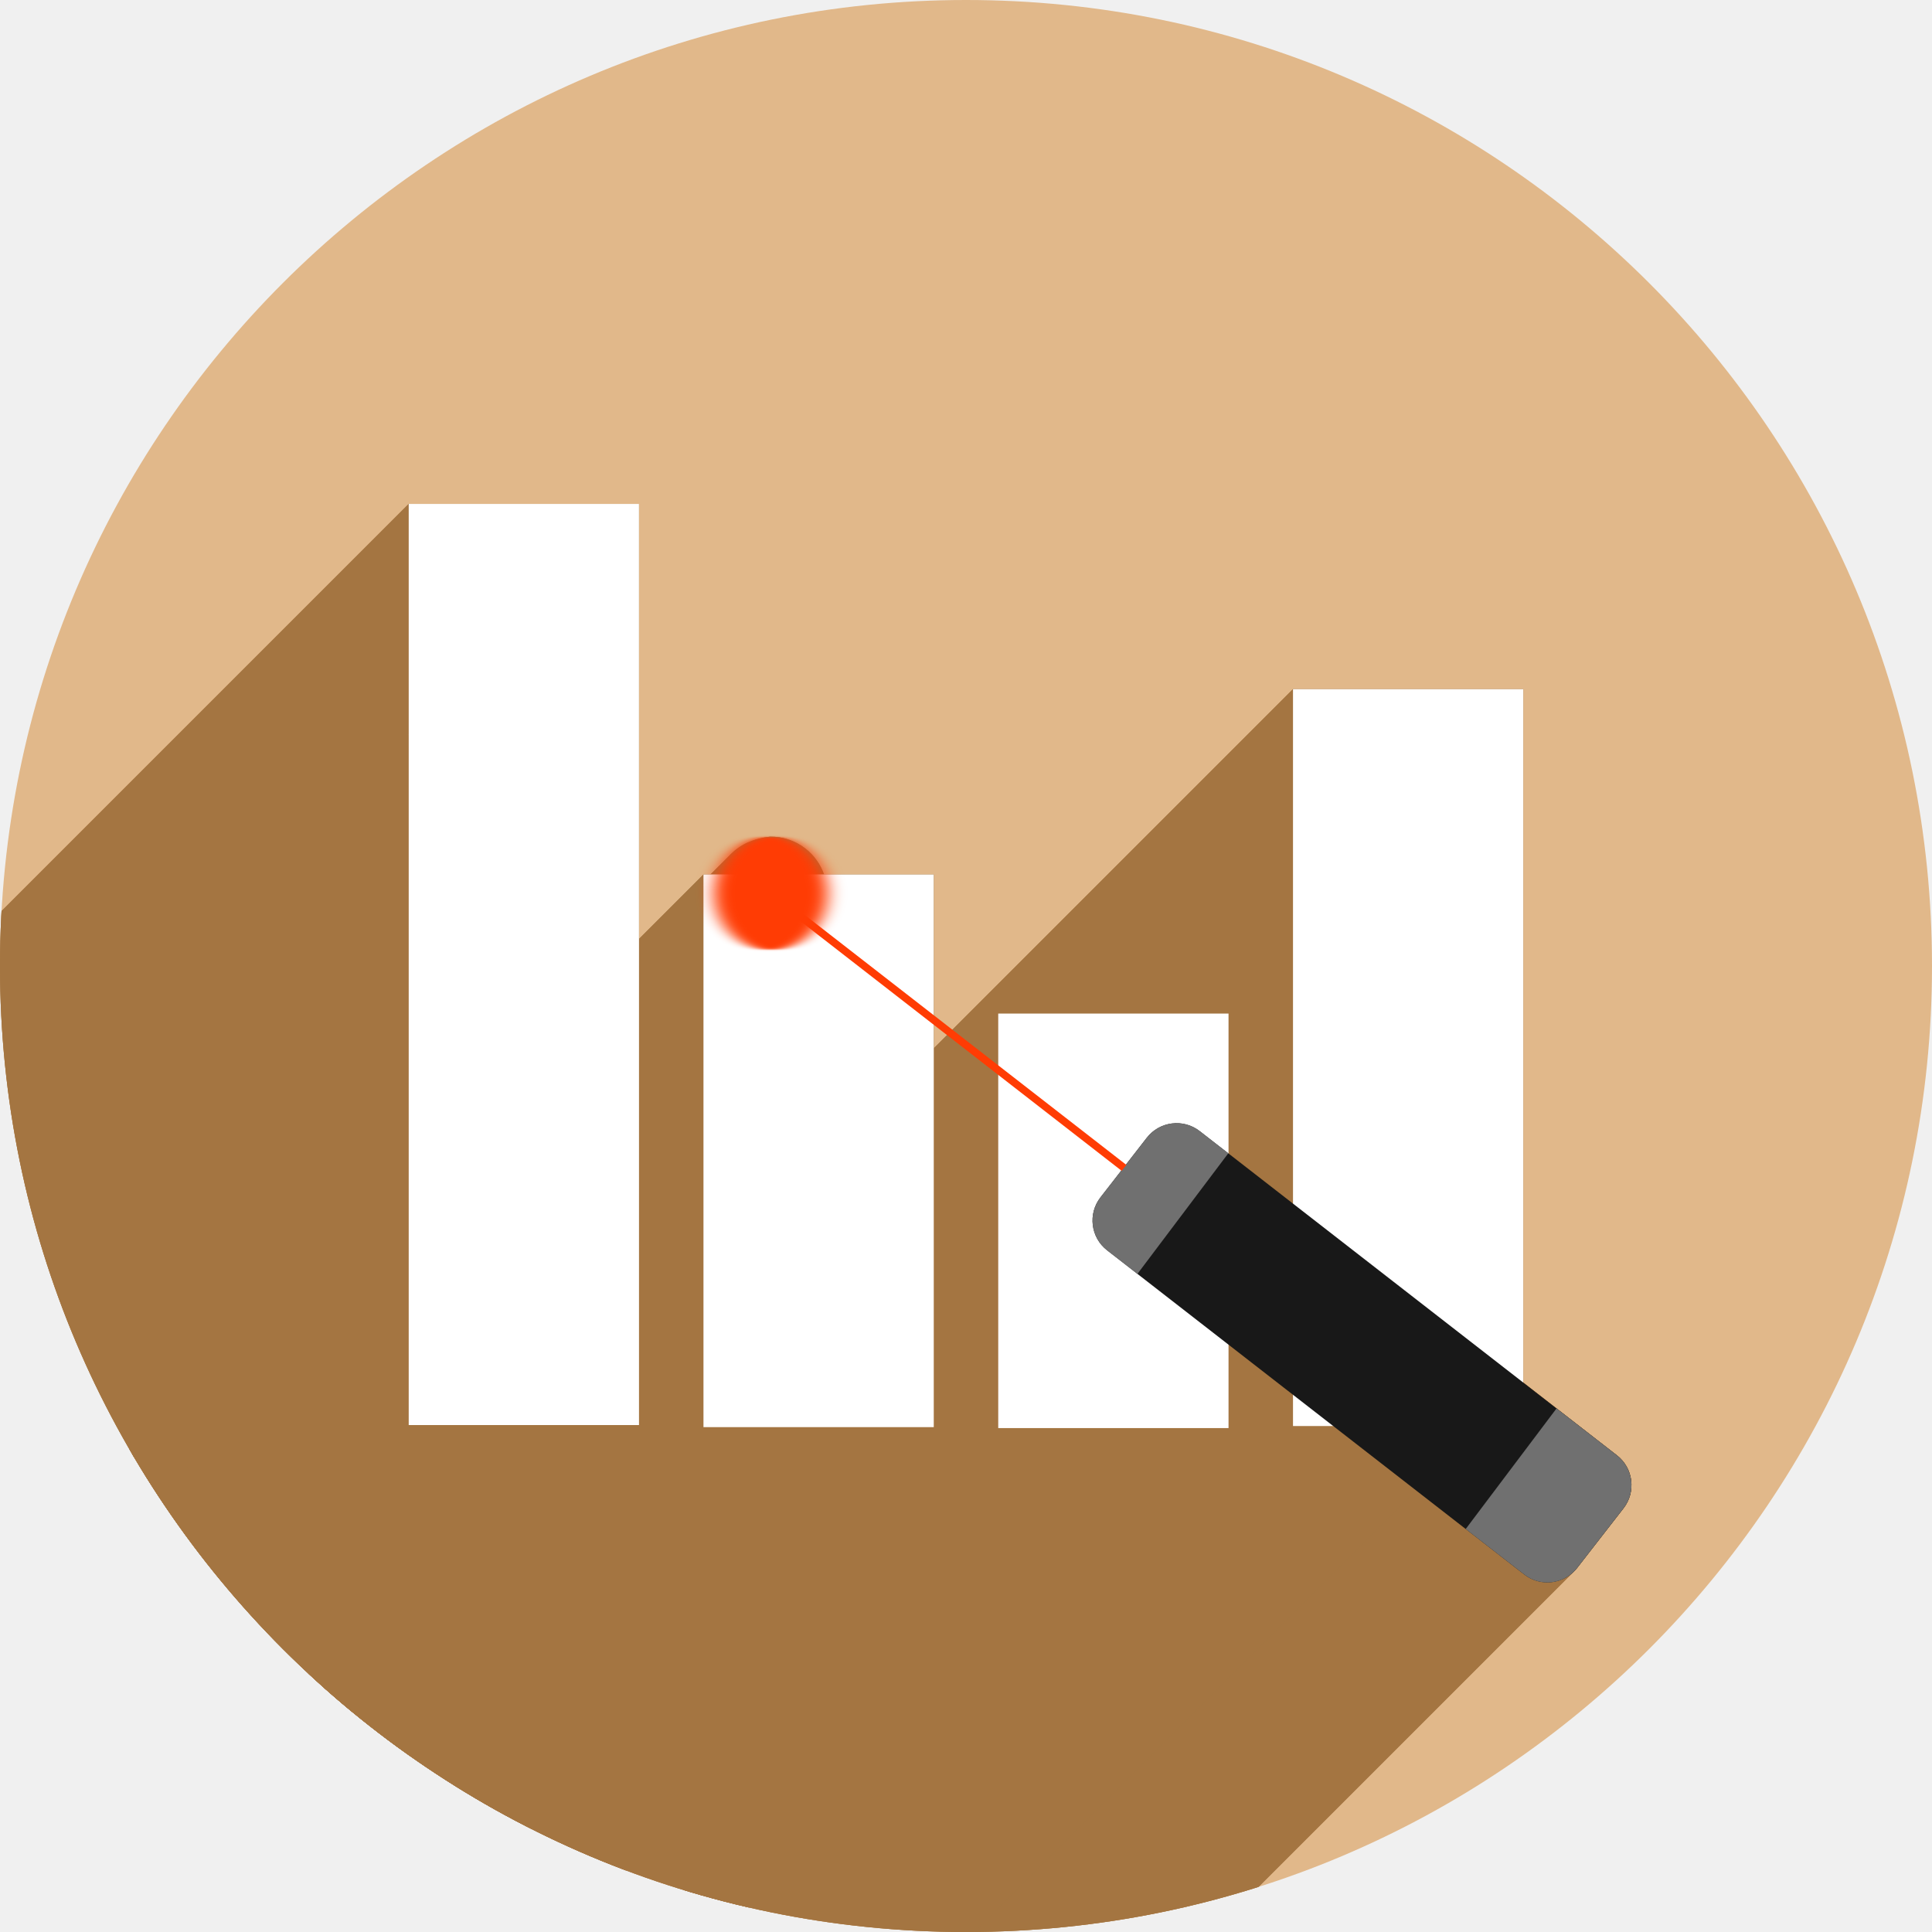
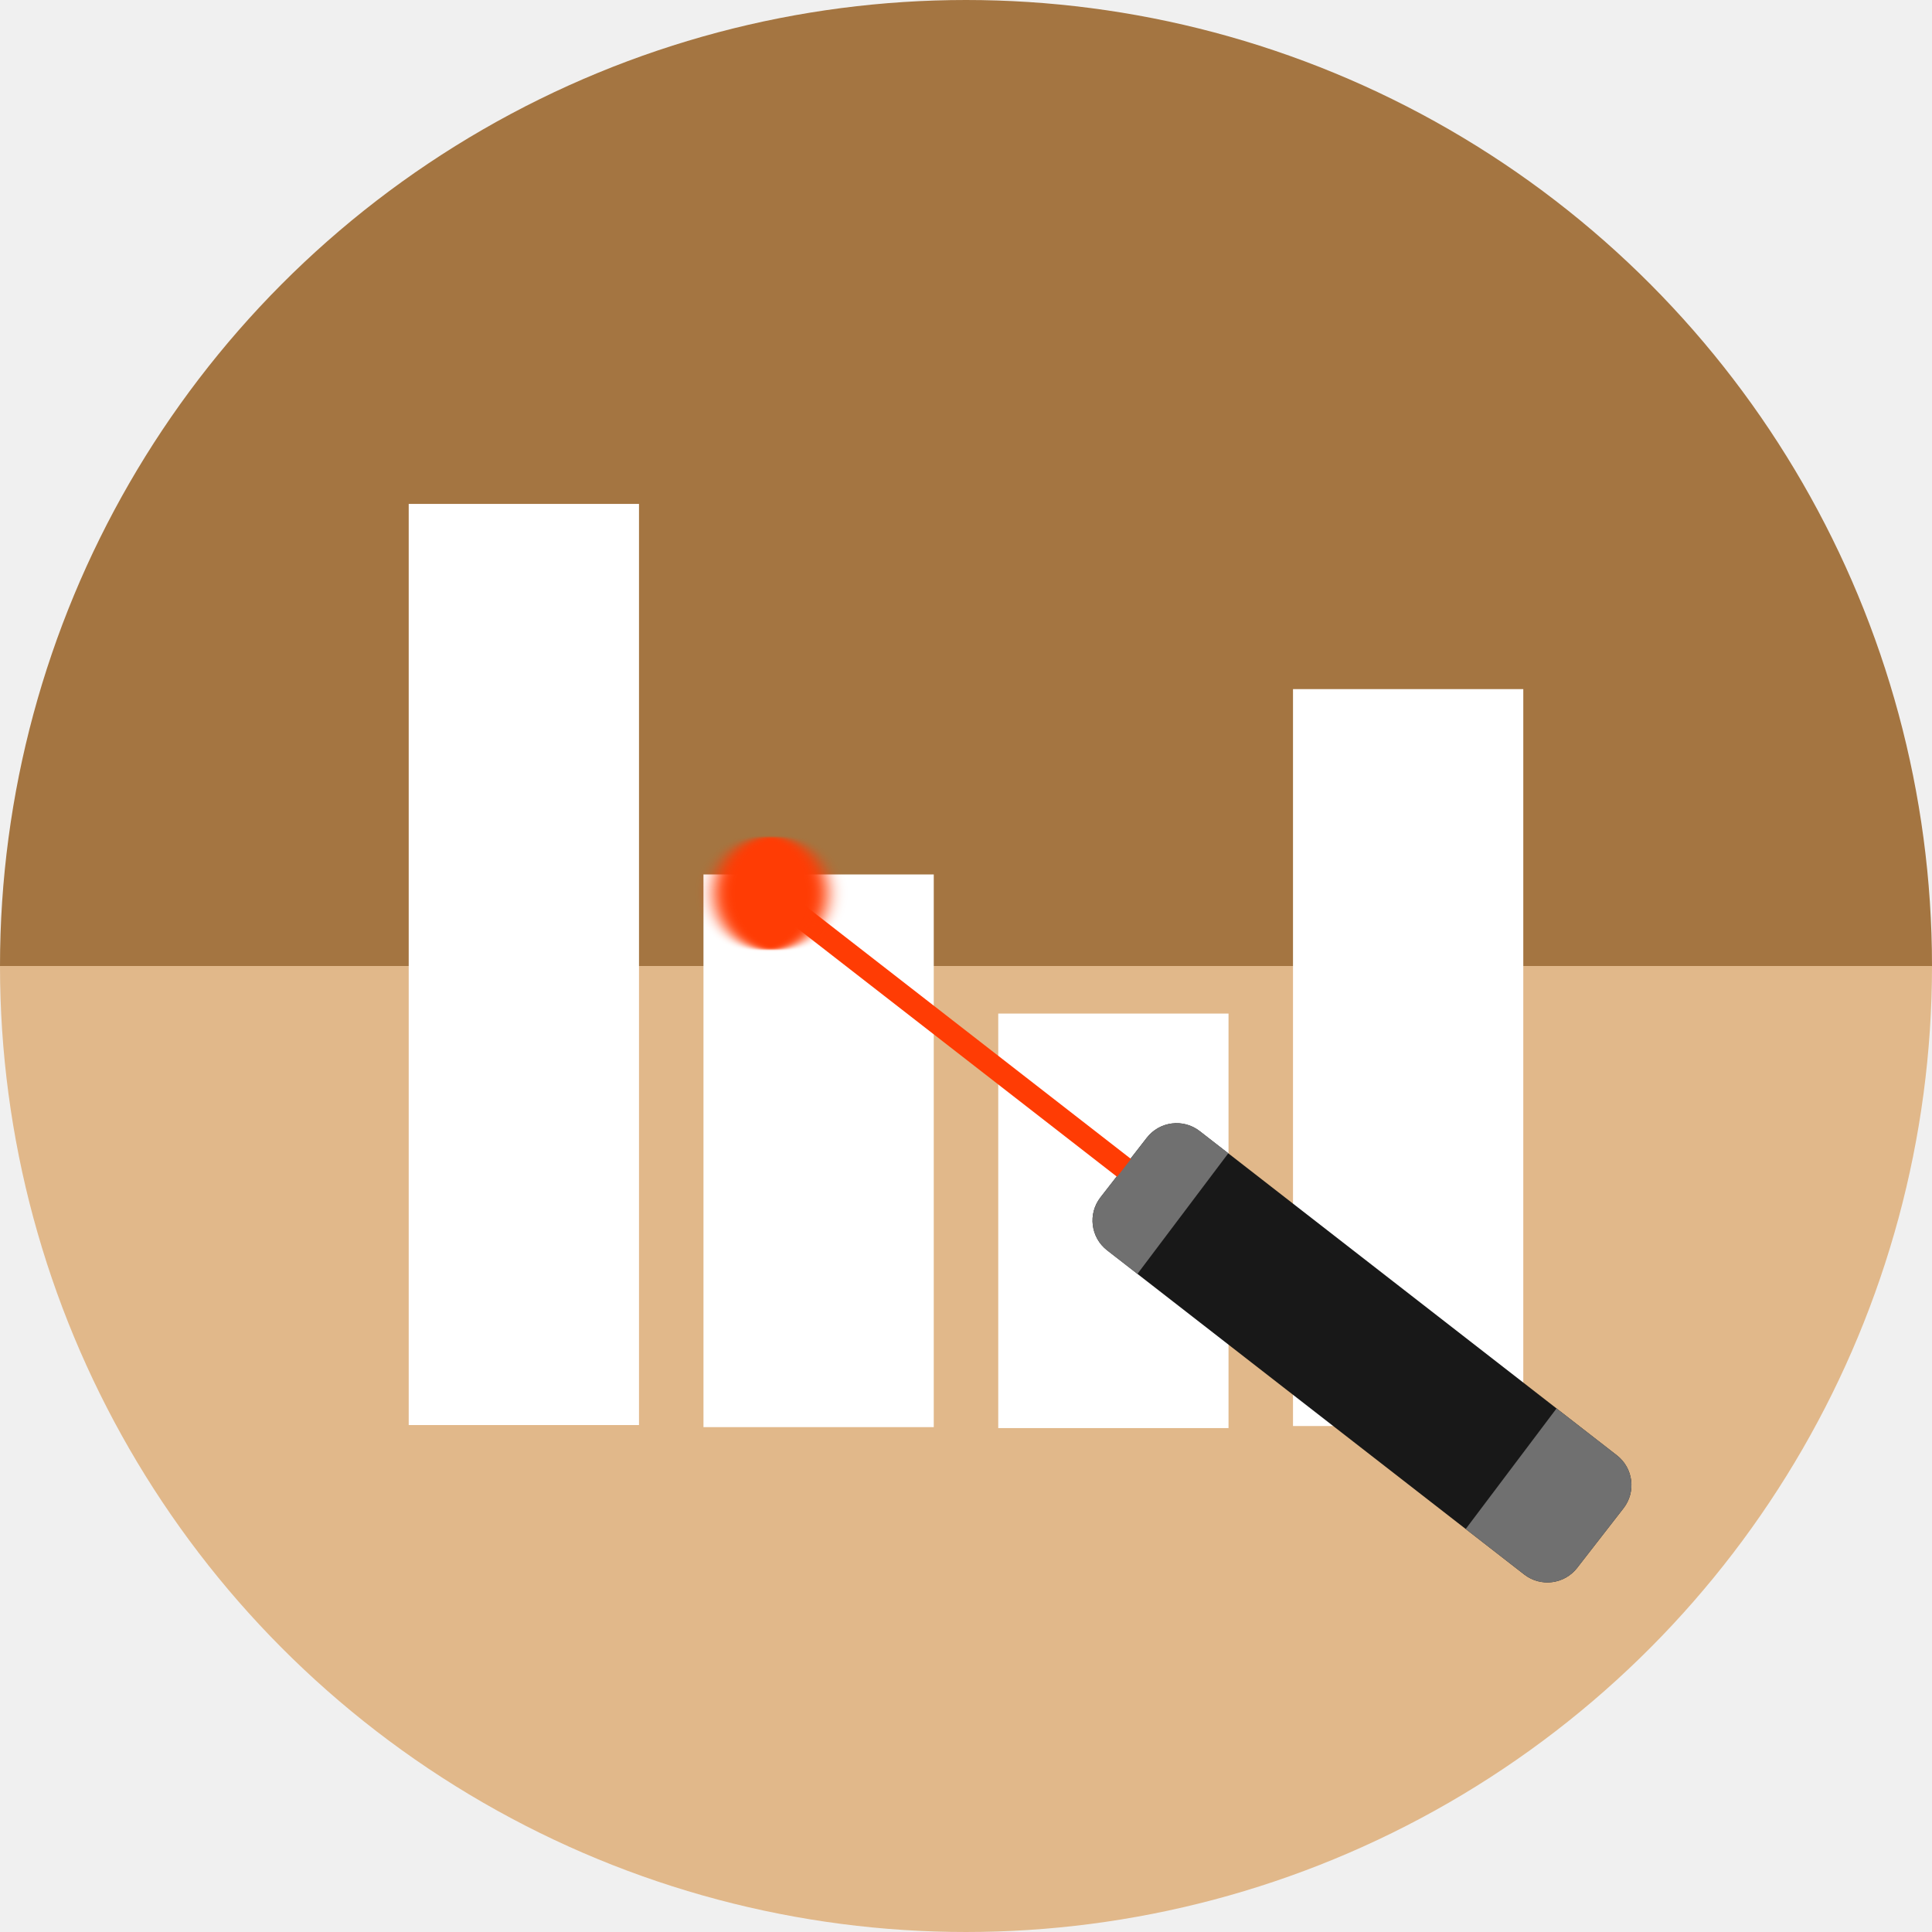
<svg xmlns="http://www.w3.org/2000/svg" version="1.1" id="svg2" viewBox="0 0 256 256" height="256" width="256">
  <defs id="defs4">
    <clipPath clipPathUnits="userSpaceOnUse" id="clipPath5002">
      <g id="g5004">
        <path transform="translate(0,796.3622)" id="path5006" d="M 88.118,249.435 C 46.103,235.291 14.771,201.687 4.134,159.361 1.338,148.236 0.923,144.163 0.926,127.889 0.928,117.472 1.134,112.014 1.658,108.541 4.465,89.913 12.177,70.638 23.043,55.086 c 3.959,-5.666 8.345,-10.931 9.102,-10.926 0.328,0.002 10.489,18.31 22.579,40.683 12.09,22.373 22.375,41.335 22.854,42.136 0.479,0.802 0.925,2.441 0.99,3.643 0.343,6.316 2.524,14.21 5.642,20.423 2.954,5.887 5.065,8.733 10.435,14.067 6.714,6.67 12.889,10.286 21.732,12.729 3.166,0.874 5.105,1.05 11.575,1.05 8.826,0 12.602,-0.762 19.264,-3.887 2.046,-0.96 3.937,-1.665 4.202,-1.568 0.265,0.097 -11.056,17.665 -25.157,39.038 l -25.639,38.861 -3.094,0.112 c -2.555,0.093 -4.195,-0.258 -9.409,-2.014 z" style="fill:#0f9d58;fill-opacity:1;stroke:none;stroke-width:4.858;stroke-linejoin:round;stroke-miterlimit:4;stroke-dasharray:none;stroke-opacity:1" />
        <path id="path5008" d="m 112.36,1051.517 c -10.001,-1.45 -12.156,-1.82 -12.532,-2.156 -0.249,-0.222 1.738,-3.748 4.55,-8.072 7.166,-11.021 49.772,-74.648 50.259,-75.055 3.575,-2.992 8.635,-8.041 10.575,-10.554 3.362,-4.353 7.558,-12.914 9.065,-18.494 6.193,-22.925 -2.593,-47.152 -21.7,-59.837 l -2.961,-1.966 17.025,0.296 c 9.364,0.163 31.17,0.434 48.459,0.603 l 31.435,0.307 1.546,4.189 c 2.246,6.086 4.678,15.095 5.935,21.982 1.525,8.36 1.925,28.859 0.739,37.828 -3.08,23.278 -12.813,45.72 -27.802,64.106 -20.476,25.117 -51.46,42.197 -84.146,46.389 -5.312,0.681 -26.646,0.986 -30.446,0.436 z" style="fill:#f4b400;fill-opacity:1;stroke:none;stroke-width:4.858;stroke-linejoin:round;stroke-miterlimit:4;stroke-dasharray:none;stroke-opacity:1" />
        <path transform="translate(0,796.3622)" id="path5010" d="M 67.99,108.873 C 41.284,59.576 33.29,45.149 32.234,44.345 31.651,43.901 32.811,42.55 38.696,36.815 53.436,22.45 68.809,13.041 87.839,6.736 101.687,2.148 112.582,0.437 127.951,0.437 c 21.31,0 37.805,3.81 56.835,13.126 25.294,12.383 46.194,33.579 58.52,59.346 1.611,3.369 2.93,6.372 2.93,6.675 0,0.56 -10.549,0.495 -71.165,-0.437 l -24.288,-0.374 -3.931,-1.764 c -6.757,-3.033 -10.646,-3.84 -18.658,-3.868 -5.03,-0.018 -7.979,0.208 -10.316,0.788 -14.508,3.604 -26.283,12.948 -33.292,26.419 -3.585,6.891 -5.247,13.082 -6.332,23.583 l -0.337,3.267 -9.927,-18.326 z" style="fill:#db4437;fill-opacity:1;stroke:none;stroke-width:10;stroke-linejoin:round;stroke-miterlimit:4;stroke-dasharray:none;stroke-opacity:1" />
      </g>
    </clipPath>
    <clipPath id="clipPath4271" clipPathUnits="userSpaceOnUse">
      <circle r="128" cy="128" cx="128" id="circle4273" style="fill:#292929;fill-opacity:0.26;stroke:none;stroke-width:10;stroke-linejoin:round;stroke-miterlimit:4;stroke-dasharray:none;stroke-opacity:0.259" />
    </clipPath>
    <clipPath clipPathUnits="userSpaceOnUse" id="clipPath4363">
      <circle r="128" cy="924.362" cx="128" id="circle4365" style="fill:#4285f4;fill-opacity:1;stroke:none;stroke-width:10;stroke-linejoin:round;stroke-miterlimit:4;stroke-dasharray:none;stroke-opacity:0.259" />
    </clipPath>
    <clipPath id="clipPath4452" clipPathUnits="userSpaceOnUse">
      <circle r="128" cy="924.362" cx="128" id="circle4454" style="fill:#4285f4;fill-opacity:1;stroke:none;stroke-width:10;stroke-linejoin:round;stroke-miterlimit:4;stroke-dasharray:none;stroke-opacity:0.259" />
    </clipPath>
    <clipPath clipPathUnits="userSpaceOnUse" id="clipPath5177">
      <circle r="128" cy="924.362" cx="128" id="circle5179" style="fill:#4285f4;fill-opacity:1;stroke:none;stroke-width:10;stroke-linejoin:round;stroke-miterlimit:4;stroke-dasharray:none;stroke-opacity:0.259" />
    </clipPath>
    <clipPath id="clipPath4342" clipPathUnits="userSpaceOnUse">
      <circle r="128" cy="933.487" cx="128" id="circle4344" style="fill:#4285f4;fill-opacity:1;stroke:none;stroke-width:10;stroke-linejoin:round;stroke-miterlimit:4;stroke-dasharray:none;stroke-opacity:0.259" />
    </clipPath>
    <clipPath clipPathUnits="userSpaceOnUse" id="clipPath4681">
      <circle r="128" cy="930.44" cx="127.003" id="circle4683" style="fill:#9d5fad;fill-opacity:1;stroke:none;stroke-width:10;stroke-linejoin:round;stroke-miterlimit:4;stroke-dasharray:none;stroke-opacity:0.259" />
    </clipPath>
    <clipPath id="clipPath4235" clipPathUnits="userSpaceOnUse">
      <circle r="128" cy="924.362" cx="128" id="circle4237" style="fill:#0f9d58;fill-opacity:1;stroke:none;stroke-width:10;stroke-linejoin:round;stroke-miterlimit:4;stroke-dasharray:none;stroke-opacity:0.259" />
    </clipPath>
    <clipPath clipPathUnits="userSpaceOnUse" id="clipPath4771">
      <circle r="128" cy="924.362" cx="128" id="circle4773" style="fill:#0f9d58;fill-opacity:1;stroke:none;stroke-width:10;stroke-linejoin:round;stroke-miterlimit:4;stroke-dasharray:none;stroke-opacity:0.259" />
    </clipPath>
    <clipPath id="clipPath4842" clipPathUnits="userSpaceOnUse">
      <circle r="128" cy="924.362" cx="128" id="circle4844" style="fill:#0f9d58;fill-opacity:1;stroke:none;stroke-width:10;stroke-linejoin:round;stroke-miterlimit:4;stroke-dasharray:none;stroke-opacity:0.259" />
    </clipPath>
    <clipPath clipPathUnits="userSpaceOnUse" id="clipPath4458">
      <circle r="128" cy="924.362" cx="128" id="circle4460" style="fill:#ff3b38;fill-opacity:1;stroke:none;stroke-width:10;stroke-linejoin:round;stroke-miterlimit:4;stroke-dasharray:none;stroke-opacity:0.259" />
    </clipPath>
    <clipPath id="clipPath4783" clipPathUnits="userSpaceOnUse">
      <circle r="128" cy="924.362" cx="128" id="circle4785" style="fill:#ff3b38;fill-opacity:1;stroke:none;stroke-width:10;stroke-linejoin:round;stroke-miterlimit:4;stroke-dasharray:none;stroke-opacity:0.259" />
    </clipPath>
    <clipPath clipPathUnits="userSpaceOnUse" id="clipPath4789">
      <circle r="128" cy="924.362" cx="102.647" id="circle4791" style="fill:#80b4ff;fill-opacity:1;stroke:none;stroke-width:10;stroke-linejoin:round;stroke-miterlimit:4;stroke-dasharray:none;stroke-opacity:0.259" />
    </clipPath>
    <clipPath id="clipPath4721" clipPathUnits="userSpaceOnUse">
      <circle r="128" cy="924.362" cx="128" id="circle4723" style="fill:#557ae6;fill-opacity:1;stroke:none;stroke-width:10;stroke-linejoin:round;stroke-miterlimit:4;stroke-dasharray:none;stroke-opacity:0.259" />
    </clipPath>
    <clipPath clipPathUnits="userSpaceOnUse" id="clipPath4491">
      <circle r="128" cy="924.362" cx="128" id="circle4493" style="fill:#990000;fill-opacity:1;stroke:none;stroke-width:10;stroke-linejoin:round;stroke-miterlimit:4;stroke-dasharray:none;stroke-opacity:0.259" />
    </clipPath>
    <clipPath id="clipPath1102" clipPathUnits="userSpaceOnUse">
      <circle r="128" cy="924.362" cx="128" id="circle1104" style="fill:#b40000;fill-opacity:1;stroke:none;stroke-width:10;stroke-linejoin:round;stroke-miterlimit:4;stroke-dasharray:none;stroke-opacity:0.259" />
    </clipPath>
    <clipPath id="clipPath1102-3" clipPathUnits="userSpaceOnUse">
      <circle r="128" cy="924.362" cx="128" id="circle1104-6" style="fill:#b40000;fill-opacity:1;stroke:none;stroke-width:10;stroke-linejoin:round;stroke-miterlimit:4;stroke-dasharray:none;stroke-opacity:0.259" />
    </clipPath>
    <filter height="1.262" y="-0.131" width="1.262" x="-0.131" id="filter1285" style="color-interpolation-filters:sRGB">
      <feGaussianBlur id="feGaussianBlur1287" stdDeviation="0.818" />
    </filter>
    <clipPath clipPathUnits="userSpaceOnUse" id="clipPath1603">
      <circle r="128" cy="924.362" cx="128" id="circle1605" style="fill:#e1b88a;fill-opacity:1;stroke:none;stroke-width:10;stroke-linejoin:round;stroke-miterlimit:4;stroke-dasharray:none;stroke-opacity:0.259" />
    </clipPath>
  </defs>
  <g transform="translate(0,-796.3622)" id="layer1">
-     <circle style="fill:#e1b88a;fill-opacity:1;stroke:none;stroke-width:10;stroke-linejoin:round;stroke-miterlimit:4;stroke-dasharray:none;stroke-opacity:0.259" id="path4152" cx="128" cy="924.362" r="128" />
+     <path d="m 256,-924.362 a 128,128 0 0 1 -64,110.851 128,128 0 0 1 -128,0 A 128,128 0 0 1 0,-924.362 l 128,1e-5 z" id="path907" style="fill:#a47541;fill-opacity:1;stroke:none;stroke-width:10;stroke-linejoin:round;stroke-miterlimit:4;stroke-dasharray:none;stroke-opacity:0.259" transform="scale(1,-1)" />
+     <path style="fill:#e1b88a;fill-opacity:1;stroke:none;stroke-width:10;stroke-linejoin:round;stroke-miterlimit:4;stroke-dasharray:none;stroke-opacity:0.259" id="path4152" d="m 256,924.362 a 128,128 0 0 1 -64,110.851 128,128 0 0 1 -128,0 A 128,128 0 0 1 0,924.362 l 128,0 z" />
    <g id="g927" />
-     <g id="g1362" clip-path="url(#clipPath1603)" style="fill:#a47541;fill-opacity:1">
-       <g style="fill:#a47541;fill-opacity:1" id="g1339" transform="rotate(-52.14633,202.7167,896.0083)">
-         <path id="path1335" d="m 121.208,887.293 h 10 c 2.77,0 5,2.23 5,5 v 4.791 l -20,0.3 v -5.091 c 0,-2.77 2.23,-5 5,-5 z" style="fill:#a47541;fill-opacity:1;stroke:none;stroke-width:2;stroke-miterlimit:4;stroke-dasharray:none;stroke-opacity:1" />
-         <path style="fill:#a47541;fill-opacity:1;stroke:none;stroke-width:2;stroke-miterlimit:4;stroke-dasharray:none;stroke-opacity:1" d="m 136.208,952.171 v 10.122 c 0,2.77 -2.23,5 -5,5 h -10 c -2.77,0 -5,-2.23 -5,-5 v -9.822 z" id="path1337" />
-         <g id="g1497" transform="rotate(52.14633,-611.0365,497.8272)" style="fill:#a47541;fill-opacity:1">
-           <g id="g1494" style="fill:#a47541;fill-opacity:1;stroke:none;stroke-width:2;stroke-miterlimit:4;stroke-dasharray:none;stroke-opacity:1">
-             <path id="path1432" d="M54.156 66.771L54.156 188.826L-87.265 330.248L-87.265 208.193Z" style="fill:#a47541;fill-opacity:1" />
-             <path id="path1434" d="M54.156 188.826L84.67 188.826L-56.751 330.248L-87.265 330.248Z" style="fill:#a47541;fill-opacity:1" />
-             <path id="path1436" d="M84.67 188.826L84.67 66.771L-56.751 208.193L-56.751 330.248Z" style="fill:#a47541;fill-opacity:1" />
-             <path id="path1438" d="M84.67 66.771L54.156 66.771L-87.265 208.193L-56.751 208.193Z" style="fill:#a47541;fill-opacity:1" />
-             <path id="path1440" d="M171.33 91.311L171.33 159.486L29.909 300.908L29.909 232.732Z" style="fill:#a47541;fill-opacity:1" />
-             <path id="path1442" d="M171.33 159.486L162.785 152.846L21.364 294.267L29.909 300.908Z" style="fill:#a47541;fill-opacity:1" />
-             <path id="path1444" d="M162.785 152.846L162.785 134.303L21.364 275.724L21.364 294.267Z" style="fill:#a47541;fill-opacity:1" />
-             <path id="path1446" d="M162.785 134.303L132.271 134.303L-9.15 275.724L21.364 275.724Z" style="fill:#a47541;fill-opacity:1" />
-             <path id="path1448" d="M132.271 134.303L132.271 189.229L-9.15 330.65L-9.15 275.724Z" style="fill:#a47541;fill-opacity:1" />
-             <path id="path1450" d="M132.271 189.229L162.785 189.229L21.364 330.65L-9.15 330.65Z" style="fill:#a47541;fill-opacity:1" />
-             <path id="path1452" d="M162.785 189.229L162.785 178.176L21.364 319.597L21.364 330.65Z" style="fill:#a47541;fill-opacity:1" />
-             <path id="path1454" d="M162.785 178.176L171.33 184.816L29.909 326.238L21.364 319.597Z" style="fill:#a47541;fill-opacity:1" />
-             <path id="path1456" d="M171.33 184.816L171.33 188.955L29.909 330.376L29.909 326.238Z" style="fill:#a47541;fill-opacity:1" />
-             <path id="path1458" d="M171.33 188.955L176.654 188.955L35.233 330.376L29.909 330.376Z" style="fill:#a47541;fill-opacity:1" />
-             <path id="path1460" d="M176.654 188.955L201.967 208.627L60.545 350.048L35.233 330.376Z" style="fill:#a47541;fill-opacity:1" />
-             <path id="path1462" d="M201.967 208.627C203.985 210.195 206.805 209.983 208.565 208.224L67.143 349.645C65.384 351.405 62.563 351.616 60.545 350.048Z" style="fill:#a47541;fill-opacity:1" />
-             <path id="path1464" d="M208.565 208.224C208.712 208.076 208.853 207.917 208.984 207.748L67.563 349.169C67.431 349.339 67.291 349.497 67.143 349.645Z" style="fill:#a47541;fill-opacity:1" />
-             <path id="path1466" d="M208.984 207.748L215.119 199.852L73.698 341.273L67.563 349.169Z" style="fill:#a47541;fill-opacity:1" />
-             <path id="path1468" d="M215.119 199.852C216.819 197.664 216.427 194.536 214.24 192.836L72.819 334.257C75.006 335.957 75.398 339.086 73.698 341.273Z" style="fill:#a47541;fill-opacity:1" />
-             <path id="path1470" d="M214.24 192.836L201.844 183.201L60.422 324.623L72.819 334.257Z" style="fill:#a47541;fill-opacity:1" />
-             <path id="path1472" d="M201.844 183.201L201.844 91.311L60.422 232.732L60.422 324.623Z" style="fill:#a47541;fill-opacity:1" />
-             <path id="path1474" d="M201.844 91.311L171.33 91.311L29.909 232.732L60.422 232.732Z" style="fill:#a47541;fill-opacity:1" />
-             <path id="path1476" d="M102.043 110.863C99.807 111.119 98.114 111.903 96.853 113.164L-44.569 254.586C-43.307 253.324 -41.615 252.541 -39.378 252.285Z" style="fill:#a47541;fill-opacity:1" />
-             <path id="path1478" d="M96.853 113.164C96.112 113.905 95.52 114.81 95.055 115.869L-46.367 257.29C-45.901 256.231 -45.309 255.326 -44.569 254.586Z" style="fill:#a47541;fill-opacity:1" />
-             <path id="path1480" d="M95.055 115.869L93.215 115.869L-48.207 257.29L-46.367 257.29Z" style="fill:#a47541;fill-opacity:1" />
-             <path id="path1482" d="M93.215 115.869L93.215 189.102L-48.207 330.523L-48.207 257.29Z" style="fill:#a47541;fill-opacity:1" />
-             <path id="path1484" d="M93.215 189.102L123.729 189.102L-17.693 330.523L-48.207 330.523Z" style="fill:#a47541;fill-opacity:1" />
-             <path id="path1486" d="M123.729 189.102L123.729 115.869L-17.693 257.29L-17.693 330.523Z" style="fill:#a47541;fill-opacity:1" />
-             <path id="path1488" d="M123.729 115.869L109.186 115.869L-32.236 257.29L-17.693 257.29Z" style="fill:#a47541;fill-opacity:1" />
-             <path id="path1490" d="M109.186 115.869C108.709 114.513 107.854 113.323 106.721 112.439L-34.701 253.861C-33.567 254.744 -32.712 255.935 -32.236 257.29Z" style="fill:#a47541;fill-opacity:1" />
-             <path id="path1492" d="M106.721 112.439C105.384 111.401 103.735 110.846 102.043 110.863L-39.378 252.285C-37.686 252.267 -36.037 252.823 -34.701 253.861Z" style="fill:#a47541;fill-opacity:1" />
-           </g>
-           <path id="rect1333" transform="" d="M 54.156 66.771 L 54.156 188.826 L 84.67 188.826 L 84.67 66.771 L 54.156 66.771 z M 171.33 91.311 L 171.33 159.486 L 162.785 152.846 L 162.785 134.303 L 132.271 134.303 L 132.271 189.229 L 162.785 189.229 L 162.785 178.176 L 171.33 184.816 L 171.33 188.955 L 176.654 188.955 L 201.967 208.627 C 204.154 210.327 207.285 209.935 208.984 207.748 L 215.119 199.852 C 216.819 197.664 216.427 194.536 214.24 192.836 L 201.844 183.201 L 201.844 91.311 L 171.33 91.311 z M 102.043 110.863 C 98.494 111.27 96.314 113.005 95.055 115.869 L 93.215 115.869 L 93.215 189.102 L 123.729 189.102 L 123.729 115.869 L 109.186 115.869 C 108.709 114.513 107.854 113.323 106.721 112.439 C 105.384 111.401 103.735 110.846 102.043 110.863 z " style="fill:#a47541;fill-opacity:1;stroke:none;stroke-width:2;stroke-miterlimit:4;stroke-dasharray:none;stroke-opacity:1" />
-         </g>
-       </g>
-       <g transform="matrix(1.22056,0,0,1.22056,-12.97466,-195.5341)" id="g1331" style="fill:#a47541;fill-opacity:1;stroke:none" />
-     </g>
    <g transform="matrix(1.22056,0,0,1.22056,-12.97466,-195.5341)" id="g895" style="fill:#ffffff;fill-opacity:1;stroke:none">
      <rect style="fill:#ffffff;fill-opacity:1;stroke:none;stroke-width:2;stroke-miterlimit:4;stroke-dasharray:none;stroke-opacity:1" id="rect866" width="25" height="100" x="55" y="867.362" />
      <rect y="907.588" x="87" height="60" width="25" id="rect868" style="fill:#ffffff;fill-opacity:1;stroke:none;stroke-width:1.549;stroke-miterlimit:4;stroke-dasharray:none;stroke-opacity:1" />
      <rect style="fill:#ffffff;fill-opacity:1;stroke:none;stroke-width:1.342;stroke-miterlimit:4;stroke-dasharray:none;stroke-opacity:1" id="rect881" width="25" height="45" x="119" y="922.691" />
      <rect y="887.468" x="151" height="80" width="25" id="rect883" style="fill:#ffffff;fill-opacity:1;stroke:none;stroke-width:1.789;stroke-miterlimit:4;stroke-dasharray:none;stroke-opacity:1" />
    </g>
-     <g transform="rotate(-19.62865,154.0734,928.7582)" id="g1295">
-       <g id="g937" transform="rotate(-32.51768,238.0814,891.1149)">
-         <rect ry="5" y="887.293" x="116.208" height="80" width="20" id="rect903" style="fill:#181818;fill-opacity:1;stroke:none;stroke-width:2;stroke-miterlimit:4;stroke-dasharray:none;stroke-opacity:1" />
-         <path id="rect929" d="m 121.208,887.293 h 10 c 2.77,0 5,2.23 5,5 v 4.791 l -20,0.3 v -5.091 c 0,-2.77 2.23,-5 5,-5 z" style="fill:#707070;fill-opacity:1;stroke:none;stroke-width:2;stroke-miterlimit:4;stroke-dasharray:none;stroke-opacity:1" />
-         <path style="fill:#707070;fill-opacity:1;stroke:none;stroke-width:2;stroke-miterlimit:4;stroke-dasharray:none;stroke-opacity:1" d="m 136.208,952.171 v 10.122 c 0,2.77 -2.23,5 -5,5 h -10 c -2.77,0 -5,-2.23 -5,-5 v -9.822 z" id="rect910" />
-       </g>
-       <path style="fill:none;stroke:#ff3c04;stroke-width:1px;stroke-linecap:butt;stroke-linejoin:miter;stroke-opacity:1" d="m 112.163,901.712 c 29.566,46.377 29.566,46.377 29.566,46.377" id="path939" />
-       <circle style="fill:#ff3c04;fill-opacity:1;stroke:none;stroke-width:2;stroke-miterlimit:4;stroke-dasharray:none;stroke-opacity:1;filter:url(#filter1285)" id="path941" cx="-390.145" cy="816.343" r="7.5" transform="rotate(-32.51768)" />
+     <g transform="rotate(-52.14633,202.7167,896.0083)" id="g937">
+       <rect style="fill:#181818;fill-opacity:1;stroke:none;stroke-width:2;stroke-miterlimit:4;stroke-dasharray:none;stroke-opacity:1" id="rect903" width="20" height="80" x="116.208" y="887.293" ry="5" />
+       <path style="fill:#707070;fill-opacity:1;stroke:none;stroke-width:2;stroke-miterlimit:4;stroke-dasharray:none;stroke-opacity:1" d="m 121.208,887.293 h 10 c 2.77,0 5,2.23 5,5 v 4.791 l -20,0.3 v -5.091 c 0,-2.77 2.23,-5 5,-5 z" id="rect929" />
+       <path id="rect910" d="m 136.208,952.171 v 10.122 c 0,2.77 -2.23,5 -5,5 h -10 c -2.77,0 -5,-2.23 -5,-5 v -9.822 z" style="fill:#707070;fill-opacity:1;stroke:none;stroke-width:2;stroke-miterlimit:4;stroke-dasharray:none;stroke-opacity:1" />
    </g>
+     <path id="path939" d="m 105.513,917.362 c 43.427,33.751 43.427,33.751 43.427,33.751" style="fill:none;stroke:#ff3c04;stroke-width:3;stroke-linecap:butt;stroke-linejoin:miter;stroke-opacity:1;stroke-miterlimit:4;stroke-dasharray:none" />
+     <circle transform="rotate(-52.14633,-43.48268,362.5189)" r="7.5" cy="816.343" cx="-390.145" id="path941" style="fill:#ff3c04;fill-opacity:1;stroke:none;stroke-width:2;stroke-miterlimit:4;stroke-dasharray:none;stroke-opacity:1;filter:url(#filter1285)" />
  </g>
</svg>
